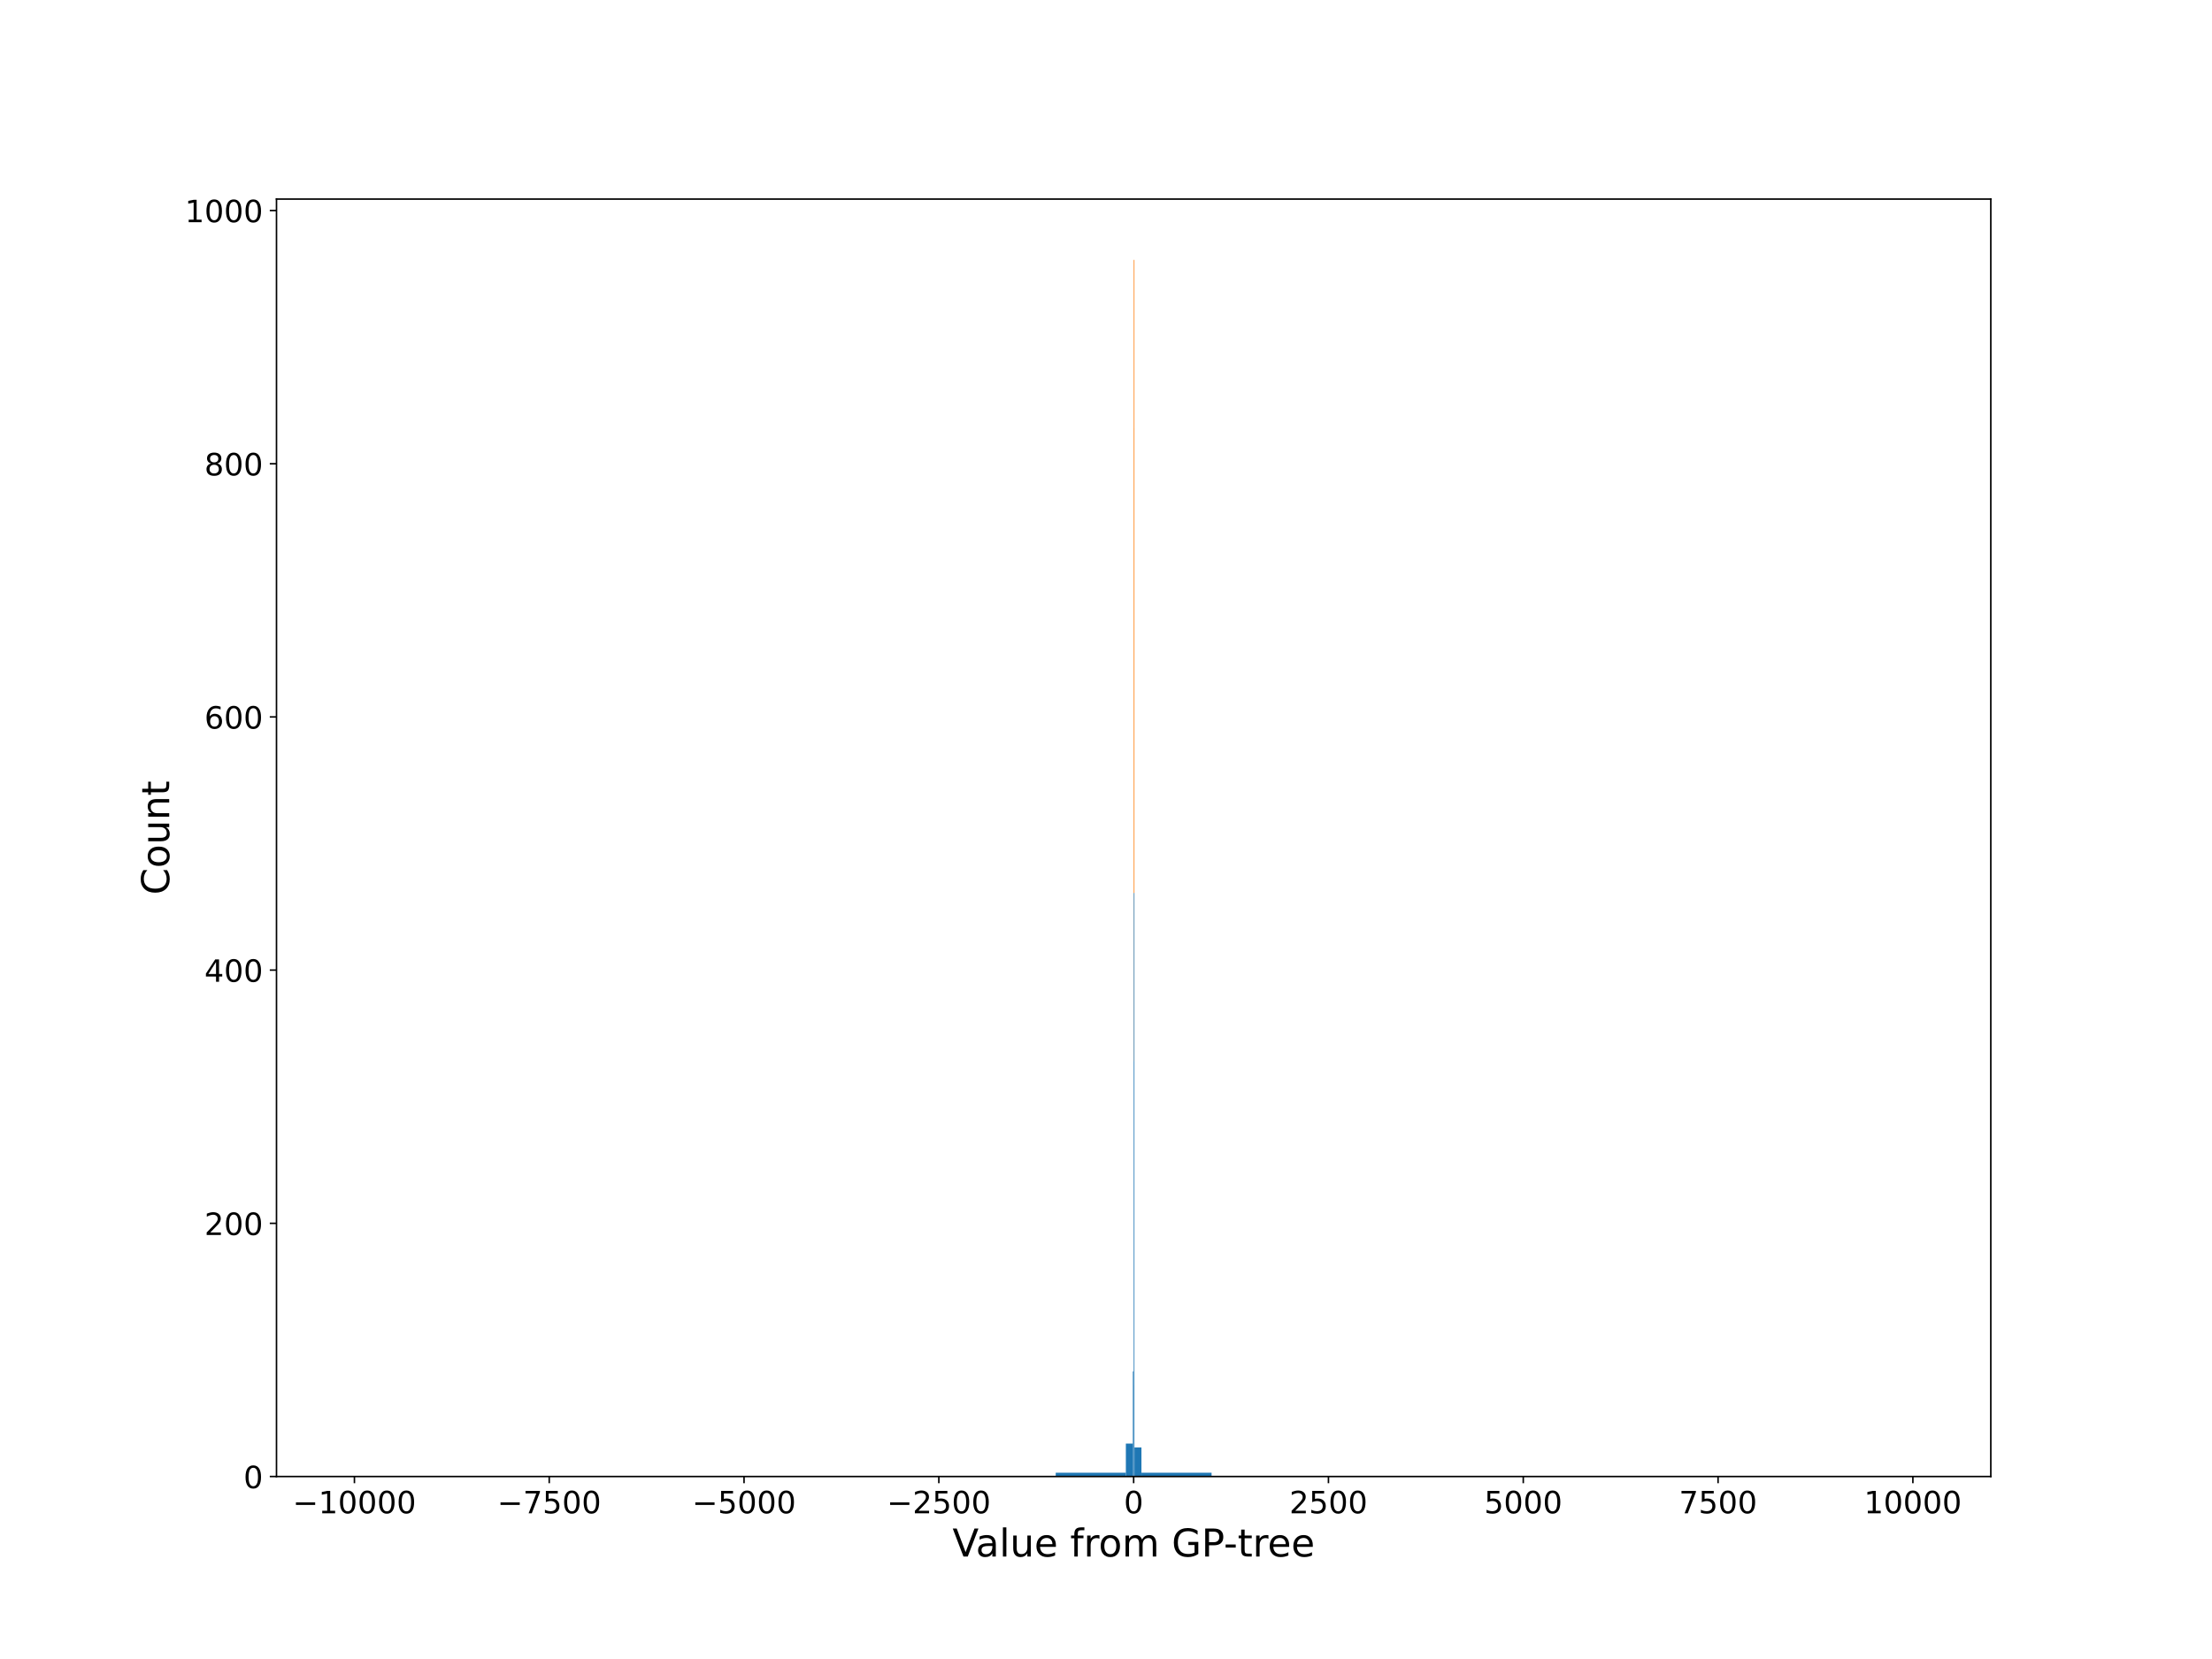
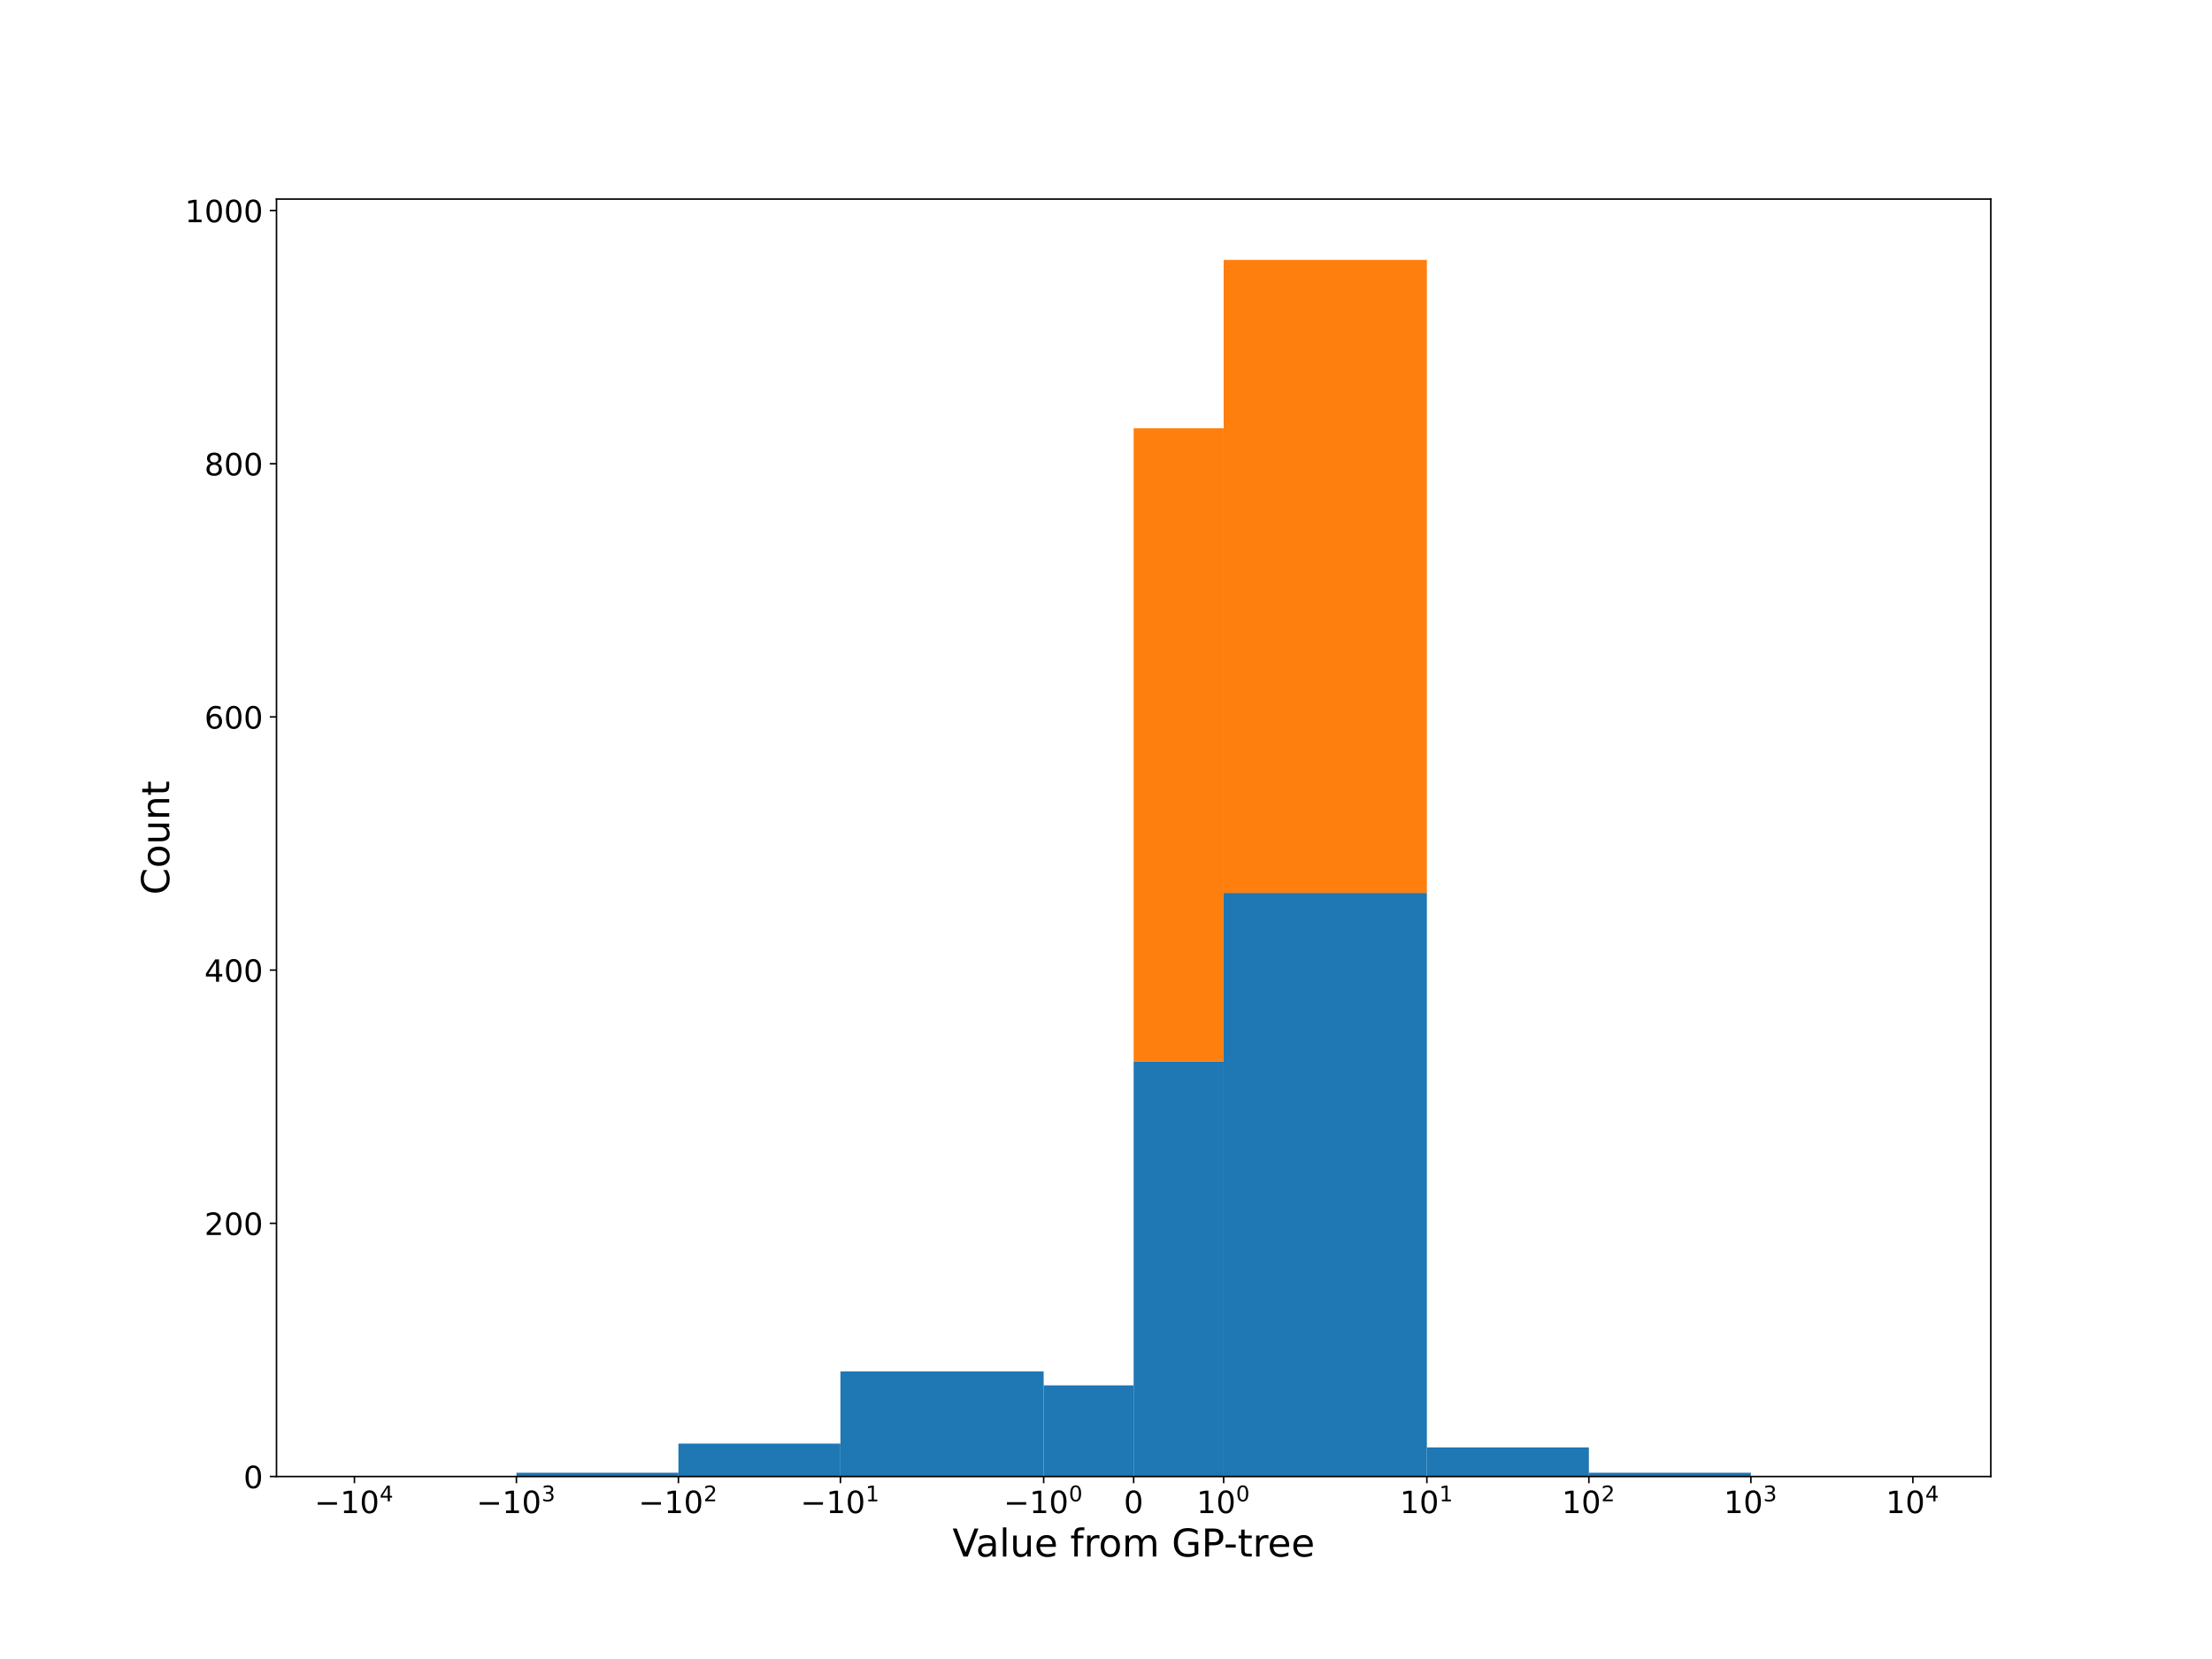
<svg xmlns="http://www.w3.org/2000/svg" xmlns:xlink="http://www.w3.org/1999/xlink" height="864pt" version="1.1" viewBox="0 0 1152 864" width="1152pt">
  <defs>
    <style type="text/css">*{stroke-linecap:butt;stroke-linejoin:round;}</style>
  </defs>
  <g id="figure_1">
    <g id="patch_1">
      <path d="M 0 864  L 1152 864  L 1152 0  L 0 0  z " style="fill:#ffffff;" />
    </g>
    <g id="axes_1">
      <g id="patch_2">
        <path d="M 144 768.96  L 1036.8 768.96  L 1036.8 103.68  L 144 103.68  z " style="fill:#ffffff;" />
      </g>
      <g id="patch_3">
-         <path clip-path="url(#p41bda81cbc)" d="M 184.582 768.96  L 549.818 768.96  L 549.818 768.96  L 184.582 768.96  z " style="fill:#1f77b4;" />
+         <path clip-path="url(#p918ea2f167)" d="M 184.582 768.96  L 268.95 768.96  L 268.95 768.96  L 184.582 768.96  z " style="fill:#1f77b4;" />
      </g>
      <g id="patch_4">
-         <path clip-path="url(#p41bda81cbc)" d="M 549.818 768.96  L 586.342 768.96  L 586.342 766.982  L 549.818 766.982  z " style="fill:#1f77b4;" />
+         <path clip-path="url(#p918ea2f167)" d="M 268.95 768.96  L 353.318 768.96  L 353.318 766.982  L 268.95 766.982  z " style="fill:#1f77b4;" />
      </g>
      <g id="patch_5">
-         <path clip-path="url(#p41bda81cbc)" d="M 586.342 768.96  L 589.994 768.96  L 589.994 751.818  L 586.342 751.818  z " style="fill:#1f77b4;" />
+         <path clip-path="url(#p918ea2f167)" d="M 353.318 768.96  L 437.687 768.96  L 437.687 751.818  L 353.318 751.818  z " style="fill:#1f77b4;" />
      </g>
      <g id="patch_6">
-         <path clip-path="url(#p41bda81cbc)" d="M 589.994 768.96  L 590.359 768.96  L 590.359 714.237  L 589.994 714.237  z " style="fill:#1f77b4;" />
+         <path clip-path="url(#p918ea2f167)" d="M 437.687 768.96  L 543.529 768.96  L 543.529 714.237  L 437.687 714.237  z " style="fill:#1f77b4;" />
      </g>
      <g id="patch_7">
-         <path clip-path="url(#p41bda81cbc)" d="M 590.359 768.96  L 590.4 768.96  L 590.4 721.489  L 590.359 721.489  z " style="fill:#1f77b4;" />
+         <path clip-path="url(#p918ea2f167)" d="M 543.529 768.96  L 590.4 768.96  L 590.4 721.489  L 543.529 721.489  z " style="fill:#1f77b4;" />
      </g>
      <g id="patch_8">
-         <path clip-path="url(#p41bda81cbc)" d="M 590.4 768.96  L 590.441 768.96  L 590.441 552.705  L 590.4 552.705  z " style="fill:#1f77b4;" />
+         <path clip-path="url(#p918ea2f167)" d="M 590.4 768.96  L 637.271 768.96  L 637.271 552.705  L 590.4 552.705  z " style="fill:#1f77b4;" />
      </g>
      <g id="patch_9">
-         <path clip-path="url(#p41bda81cbc)" d="M 590.441 768.96  L 590.806 768.96  L 590.806 465.017  L 590.441 465.017  z " style="fill:#1f77b4;" />
+         <path clip-path="url(#p918ea2f167)" d="M 637.271 768.96  L 743.113 768.96  L 743.113 465.017  L 637.271 465.017  z " style="fill:#1f77b4;" />
      </g>
      <g id="patch_10">
-         <path clip-path="url(#p41bda81cbc)" d="M 590.806 768.96  L 594.458 768.96  L 594.458 753.796  L 590.806 753.796  z " style="fill:#1f77b4;" />
+         <path clip-path="url(#p918ea2f167)" d="M 743.113 768.96  L 827.482 768.96  L 827.482 753.796  L 743.113 753.796  z " style="fill:#1f77b4;" />
      </g>
      <g id="patch_11">
-         <path clip-path="url(#p41bda81cbc)" d="M 594.458 768.96  L 630.982 768.96  L 630.982 766.982  L 594.458 766.982  z " style="fill:#1f77b4;" />
+         <path clip-path="url(#p918ea2f167)" d="M 827.482 768.96  L 911.85 768.96  L 911.85 766.982  L 827.482 766.982  z " style="fill:#1f77b4;" />
      </g>
      <g id="patch_12">
-         <path clip-path="url(#p41bda81cbc)" d="M 630.982 768.96  L 996.218 768.96  L 996.218 768.96  L 630.982 768.96  z " style="fill:#1f77b4;" />
+         <path clip-path="url(#p918ea2f167)" d="M 911.85 768.96  L 996.218 768.96  L 996.218 768.96  L 911.85 768.96  z " style="fill:#1f77b4;" />
      </g>
      <g id="patch_13">
-         <path clip-path="url(#p41bda81cbc)" d="M 184.582 768.96  L 549.818 768.96  L 549.818 768.96  L 184.582 768.96  z " style="fill:#ff7f0e;" />
+         <path clip-path="url(#p918ea2f167)" d="M 184.582 768.96  L 268.95 768.96  L 268.95 768.96  L 184.582 768.96  z " style="fill:#ff7f0e;" />
      </g>
      <g id="patch_14">
-         <path clip-path="url(#p41bda81cbc)" d="M 549.818 766.982  L 586.342 766.982  L 586.342 766.982  L 549.818 766.982  z " style="fill:#ff7f0e;" />
+         <path clip-path="url(#p918ea2f167)" d="M 268.95 766.982  L 353.318 766.982  L 353.318 766.982  L 268.95 766.982  z " style="fill:#ff7f0e;" />
      </g>
      <g id="patch_15">
-         <path clip-path="url(#p41bda81cbc)" d="M 586.342 751.818  L 589.994 751.818  L 589.994 751.818  L 586.342 751.818  z " style="fill:#ff7f0e;" />
+         <path clip-path="url(#p918ea2f167)" d="M 353.318 751.818  L 437.687 751.818  L 437.687 751.818  L 353.318 751.818  z " style="fill:#ff7f0e;" />
      </g>
      <g id="patch_16">
-         <path clip-path="url(#p41bda81cbc)" d="M 589.994 714.237  L 590.359 714.237  L 590.359 714.237  L 589.994 714.237  z " style="fill:#ff7f0e;" />
+         <path clip-path="url(#p918ea2f167)" d="M 437.687 714.237  L 543.529 714.237  L 543.529 714.237  L 437.687 714.237  z " style="fill:#ff7f0e;" />
      </g>
      <g id="patch_17">
-         <path clip-path="url(#p41bda81cbc)" d="M 590.359 721.489  L 590.4 721.489  L 590.4 721.489  L 590.359 721.489  z " style="fill:#ff7f0e;" />
+         <path clip-path="url(#p918ea2f167)" d="M 543.529 721.489  L 590.4 721.489  L 590.4 721.489  L 543.529 721.489  z " style="fill:#ff7f0e;" />
      </g>
      <g id="patch_18">
-         <path clip-path="url(#p41bda81cbc)" d="M 590.4 552.705  L 590.441 552.705  L 590.441 223.049  L 590.4 223.049  z " style="fill:#ff7f0e;" />
+         <path clip-path="url(#p918ea2f167)" d="M 590.4 552.705  L 637.271 552.705  L 637.271 223.049  L 590.4 223.049  z " style="fill:#ff7f0e;" />
      </g>
      <g id="patch_19">
-         <path clip-path="url(#p41bda81cbc)" d="M 590.441 465.017  L 590.806 465.017  L 590.806 135.36  L 590.441 135.36  z " style="fill:#ff7f0e;" />
+         <path clip-path="url(#p918ea2f167)" d="M 637.271 465.017  L 743.113 465.017  L 743.113 135.36  L 637.271 135.36  z " style="fill:#ff7f0e;" />
      </g>
      <g id="patch_20">
-         <path clip-path="url(#p41bda81cbc)" d="M 590.806 753.796  L 594.458 753.796  L 594.458 753.796  L 590.806 753.796  z " style="fill:#ff7f0e;" />
+         <path clip-path="url(#p918ea2f167)" d="M 743.113 753.796  L 827.482 753.796  L 827.482 753.796  L 743.113 753.796  z " style="fill:#ff7f0e;" />
      </g>
      <g id="patch_21">
-         <path clip-path="url(#p41bda81cbc)" d="M 594.458 766.982  L 630.982 766.982  L 630.982 766.982  L 594.458 766.982  z " style="fill:#ff7f0e;" />
+         <path clip-path="url(#p918ea2f167)" d="M 827.482 766.982  L 911.85 766.982  L 911.85 766.982  L 827.482 766.982  z " style="fill:#ff7f0e;" />
      </g>
      <g id="patch_22">
-         <path clip-path="url(#p41bda81cbc)" d="M 630.982 768.96  L 996.218 768.96  L 996.218 768.96  L 630.982 768.96  z " style="fill:#ff7f0e;" />
+         <path clip-path="url(#p918ea2f167)" d="M 911.85 768.96  L 996.218 768.96  L 996.218 768.96  L 911.85 768.96  z " style="fill:#ff7f0e;" />
      </g>
      <g id="matplotlib.axis_1">
        <g id="xtick_1">
          <g id="line2d_1">
            <defs>
-               <path d="M 0 0  L 0 3.5  " id="mac04d7010b" style="stroke:#000000;stroke-width:0.8;" />
+               <path d="M 0 0  L 0 3.5  " id="m904f6e7f9a" style="stroke:#000000;stroke-width:0.8;" />
            </defs>
            <g>
-               <use style="stroke:#000000;stroke-width:0.8;" x="184.582" xlink:href="#mac04d7010b" y="768.96" />
+               <use style="stroke:#000000;stroke-width:0.8;" x="184.582" xlink:href="#m904f6e7f9a" y="768.96" />
            </g>
          </g>
          <g id="text_1">
-             <g transform="translate(152.4281 788.1175)scale(0.16 -0.16)">
+             <g transform="translate(163.7818 788.1175)scale(0.16 -0.16)">
              <defs>
                <path d="M 10.594 35.5  L 73.188 35.5  L 73.188 27.203  L 10.594 27.203  z " id="DejaVuSans-8722" />
                <path d="M 12.406 8.297  L 28.516 8.297  L 28.516 63.922  L 10.984 60.406  L 10.984 69.391  L 28.422 72.906  L 38.281 72.906  L 38.281 8.297  L 54.391 8.297  L 54.391 0  L 12.406 0  z " id="DejaVuSans-49" />
                <path d="M 31.781 66.406  Q 24.172 66.406 20.328 58.906  Q 16.5 51.422 16.5 36.375  Q 16.5 21.391 20.328 13.891  Q 24.172 6.391 31.781 6.391  Q 39.453 6.391 43.281 13.891  Q 47.125 21.391 47.125 36.375  Q 47.125 51.422 43.281 58.906  Q 39.453 66.406 31.781 66.406  z M 31.781 74.219  Q 44.047 74.219 50.516 64.516  Q 56.984 54.828 56.984 36.375  Q 56.984 17.969 50.516 8.266  Q 44.047 -1.422 31.781 -1.422  Q 19.531 -1.422 13.062 8.266  Q 6.594 17.969 6.594 36.375  Q 6.594 54.828 13.062 64.516  Q 19.531 74.219 31.781 74.219  z " id="DejaVuSans-48" />
+                 <path d="M 37.797 64.312  L 12.891 25.391  L 37.797 25.391  z M 35.203 72.906  L 47.609 72.906  L 47.609 25.391  L 58.016 25.391  L 58.016 17.188  L 47.609 17.188  L 47.609 0  L 37.797 0  L 37.797 17.188  L 4.891 17.188  L 4.891 26.703  z " id="DejaVuSans-52" />
              </defs>
-               <use xlink:href="#DejaVuSans-8722" />
-               <use x="83.789" xlink:href="#DejaVuSans-49" />
-               <use x="147.412" xlink:href="#DejaVuSans-48" />
-               <use x="211.035" xlink:href="#DejaVuSans-48" />
-               <use x="274.658" xlink:href="#DejaVuSans-48" />
-               <use x="338.281" xlink:href="#DejaVuSans-48" />
+               <use transform="translate(0 0.684375)" xlink:href="#DejaVuSans-8722" />
+               <use transform="translate(83.78906 0.684375)" xlink:href="#DejaVuSans-49" />
+               <use transform="translate(147.4121 0.684375)" xlink:href="#DejaVuSans-48" />
+               <use transform="translate(211.9922 38.96563)scale(0.7)" xlink:href="#DejaVuSans-52" />
            </g>
          </g>
        </g>
        <g id="xtick_2">
          <g id="line2d_2">
            <g>
-               <use style="stroke:#000000;stroke-width:0.8;" x="286.036" xlink:href="#mac04d7010b" y="768.96" />
+               <use style="stroke:#000000;stroke-width:0.8;" x="268.95" xlink:href="#m904f6e7f9a" y="768.96" />
            </g>
          </g>
          <g id="text_2">
-             <g transform="translate(258.9726 788.1175)scale(0.16 -0.16)">
+             <g transform="translate(248.1501 788.1175)scale(0.16 -0.16)">
              <defs>
-                 <path d="M 8.203 72.906  L 55.078 72.906  L 55.078 68.703  L 28.609 0  L 18.312 0  L 43.219 64.594  L 8.203 64.594  z " id="DejaVuSans-55" />
-                 <path d="M 10.797 72.906  L 49.516 72.906  L 49.516 64.594  L 19.828 64.594  L 19.828 46.734  Q 21.969 47.469 24.109 47.828  Q 26.266 48.188 28.422 48.188  Q 40.625 48.188 47.75 41.5  Q 54.891 34.812 54.891 23.391  Q 54.891 11.625 47.562 5.094  Q 40.234 -1.422 26.906 -1.422  Q 22.312 -1.422 17.547 -0.641  Q 12.797 0.141 7.719 1.703  L 7.719 11.625  Q 12.109 9.234 16.797 8.062  Q 21.484 6.891 26.703 6.891  Q 35.156 6.891 40.078 11.328  Q 45.016 15.766 45.016 23.391  Q 45.016 31 40.078 35.438  Q 35.156 39.891 26.703 39.891  Q 22.75 39.891 18.812 39.016  Q 14.891 38.141 10.797 36.281  z " id="DejaVuSans-53" />
+                 <path d="M 40.578 39.312  Q 47.656 37.797 51.625 33  Q 55.609 28.219 55.609 21.188  Q 55.609 10.406 48.188 4.484  Q 40.766 -1.422 27.094 -1.422  Q 22.516 -1.422 17.656 -0.516  Q 12.797 0.391 7.625 2.203  L 7.625 11.719  Q 11.719 9.328 16.594 8.109  Q 21.484 6.891 26.812 6.891  Q 36.078 6.891 40.938 10.547  Q 45.797 14.203 45.797 21.188  Q 45.797 27.641 41.281 31.266  Q 36.766 34.906 28.719 34.906  L 20.219 34.906  L 20.219 43.016  L 29.109 43.016  Q 36.375 43.016 40.234 45.922  Q 44.094 48.828 44.094 54.297  Q 44.094 59.906 40.109 62.906  Q 36.141 65.922 28.719 65.922  Q 24.656 65.922 20.016 65.031  Q 15.375 64.156 9.812 62.312  L 9.812 71.094  Q 15.438 72.656 20.344 73.438  Q 25.25 74.219 29.594 74.219  Q 40.828 74.219 47.359 69.109  Q 53.906 64.016 53.906 55.328  Q 53.906 49.266 50.438 45.094  Q 46.969 40.922 40.578 39.312  z " id="DejaVuSans-51" />
              </defs>
-               <use xlink:href="#DejaVuSans-8722" />
-               <use x="83.789" xlink:href="#DejaVuSans-55" />
-               <use x="147.412" xlink:href="#DejaVuSans-53" />
-               <use x="211.035" xlink:href="#DejaVuSans-48" />
-               <use x="274.658" xlink:href="#DejaVuSans-48" />
+               <use transform="translate(0 0.765625)" xlink:href="#DejaVuSans-8722" />
+               <use transform="translate(83.78906 0.765625)" xlink:href="#DejaVuSans-49" />
+               <use transform="translate(147.4121 0.765625)" xlink:href="#DejaVuSans-48" />
+               <use transform="translate(211.9922 39.04688)scale(0.7)" xlink:href="#DejaVuSans-51" />
            </g>
          </g>
        </g>
        <g id="xtick_3">
          <g id="line2d_3">
            <g>
-               <use style="stroke:#000000;stroke-width:0.8;" x="387.491" xlink:href="#mac04d7010b" y="768.96" />
+               <use style="stroke:#000000;stroke-width:0.8;" x="353.318" xlink:href="#m904f6e7f9a" y="768.96" />
            </g>
          </g>
          <g id="text_3">
-             <g transform="translate(360.4272 788.1175)scale(0.16 -0.16)">
-               <use xlink:href="#DejaVuSans-8722" />
-               <use x="83.789" xlink:href="#DejaVuSans-53" />
-               <use x="147.412" xlink:href="#DejaVuSans-48" />
-               <use x="211.035" xlink:href="#DejaVuSans-48" />
-               <use x="274.658" xlink:href="#DejaVuSans-48" />
-             </g>
-           </g>
-         </g>
-         <g id="xtick_4">
-           <g id="line2d_4">
-             <g>
-               <use style="stroke:#000000;stroke-width:0.8;" x="488.945" xlink:href="#mac04d7010b" y="768.96" />
-             </g>
-           </g>
-           <g id="text_4">
-             <g transform="translate(461.8817 788.1175)scale(0.16 -0.16)">
+             <g transform="translate(332.5183 788.1175)scale(0.16 -0.16)">
              <defs>
                <path d="M 19.188 8.297  L 53.609 8.297  L 53.609 0  L 7.328 0  L 7.328 8.297  Q 12.938 14.109 22.625 23.891  Q 32.328 33.688 34.812 36.531  Q 39.547 41.844 41.422 45.531  Q 43.312 49.219 43.312 52.781  Q 43.312 58.594 39.234 62.25  Q 35.156 65.922 28.609 65.922  Q 23.969 65.922 18.812 64.312  Q 13.672 62.703 7.812 59.422  L 7.812 69.391  Q 13.766 71.781 18.938 73  Q 24.125 74.219 28.422 74.219  Q 39.75 74.219 46.484 68.547  Q 53.219 62.891 53.219 53.422  Q 53.219 48.922 51.531 44.891  Q 49.859 40.875 45.406 35.406  Q 44.188 33.984 37.641 27.219  Q 31.109 20.453 19.188 8.297  z " id="DejaVuSans-50" />
              </defs>
-               <use xlink:href="#DejaVuSans-8722" />
-               <use x="83.789" xlink:href="#DejaVuSans-50" />
-               <use x="147.412" xlink:href="#DejaVuSans-53" />
-               <use x="211.035" xlink:href="#DejaVuSans-48" />
-               <use x="274.658" xlink:href="#DejaVuSans-48" />
+               <use transform="translate(0 0.765625)" xlink:href="#DejaVuSans-8722" />
+               <use transform="translate(83.78906 0.765625)" xlink:href="#DejaVuSans-49" />
+               <use transform="translate(147.4121 0.765625)" xlink:href="#DejaVuSans-48" />
+               <use transform="translate(211.9922 39.04688)scale(0.7)" xlink:href="#DejaVuSans-50" />
+             </g>
+           </g>
+         </g>
+         <g id="xtick_4">
+           <g id="line2d_4">
+             <g>
+               <use style="stroke:#000000;stroke-width:0.8;" x="437.687" xlink:href="#m904f6e7f9a" y="768.96" />
+             </g>
+           </g>
+           <g id="text_4">
+             <g transform="translate(416.8866 788.1175)scale(0.16 -0.16)">
+               <use transform="translate(0 0.684375)" xlink:href="#DejaVuSans-8722" />
+               <use transform="translate(83.78906 0.684375)" xlink:href="#DejaVuSans-49" />
+               <use transform="translate(147.4121 0.684375)" xlink:href="#DejaVuSans-48" />
+               <use transform="translate(211.9922 38.96563)scale(0.7)" xlink:href="#DejaVuSans-49" />
            </g>
          </g>
        </g>
        <g id="xtick_5">
          <g id="line2d_5">
            <g>
-               <use style="stroke:#000000;stroke-width:0.8;" x="590.4" xlink:href="#mac04d7010b" y="768.96" />
+               <use style="stroke:#000000;stroke-width:0.8;" x="543.529" xlink:href="#m904f6e7f9a" y="768.96" />
            </g>
          </g>
          <g id="text_5">
-             <g transform="translate(585.31 788.1175)scale(0.16 -0.16)">
-               <use xlink:href="#DejaVuSans-48" />
+             <g transform="translate(522.7287 788.1175)scale(0.16 -0.16)">
+               <use transform="translate(0 0.765625)" xlink:href="#DejaVuSans-8722" />
+               <use transform="translate(83.78906 0.765625)" xlink:href="#DejaVuSans-49" />
+               <use transform="translate(147.4121 0.765625)" xlink:href="#DejaVuSans-48" />
+               <use transform="translate(211.9922 39.04688)scale(0.7)" xlink:href="#DejaVuSans-48" />
            </g>
          </g>
        </g>
        <g id="xtick_6">
          <g id="line2d_6">
            <g>
-               <use style="stroke:#000000;stroke-width:0.8;" x="691.855" xlink:href="#mac04d7010b" y="768.96" />
+               <use style="stroke:#000000;stroke-width:0.8;" x="590.4" xlink:href="#m904f6e7f9a" y="768.96" />
            </g>
          </g>
          <g id="text_6">
-             <g transform="translate(671.4945 788.1175)scale(0.16 -0.16)">
-               <use xlink:href="#DejaVuSans-50" />
-               <use x="63.623" xlink:href="#DejaVuSans-53" />
-               <use x="127.246" xlink:href="#DejaVuSans-48" />
-               <use x="190.869" xlink:href="#DejaVuSans-48" />
+             <g transform="translate(585.28 788.1175)scale(0.16 -0.16)">
+               <use transform="translate(0 0.78125)" xlink:href="#DejaVuSans-48" />
            </g>
          </g>
        </g>
        <g id="xtick_7">
          <g id="line2d_7">
            <g>
-               <use style="stroke:#000000;stroke-width:0.8;" x="793.309" xlink:href="#mac04d7010b" y="768.96" />
+               <use style="stroke:#000000;stroke-width:0.8;" x="637.271" xlink:href="#m904f6e7f9a" y="768.96" />
            </g>
          </g>
          <g id="text_7">
-             <g transform="translate(772.9491 788.1175)scale(0.16 -0.16)">
-               <use xlink:href="#DejaVuSans-53" />
-               <use x="63.623" xlink:href="#DejaVuSans-48" />
-               <use x="127.246" xlink:href="#DejaVuSans-48" />
-               <use x="190.869" xlink:href="#DejaVuSans-48" />
+             <g transform="translate(623.1913 788.1175)scale(0.16 -0.16)">
+               <use transform="translate(0 0.765625)" xlink:href="#DejaVuSans-49" />
+               <use transform="translate(63.62305 0.765625)" xlink:href="#DejaVuSans-48" />
+               <use transform="translate(128.2031 39.04688)scale(0.7)" xlink:href="#DejaVuSans-48" />
            </g>
          </g>
        </g>
        <g id="xtick_8">
          <g id="line2d_8">
            <g>
-               <use style="stroke:#000000;stroke-width:0.8;" x="894.764" xlink:href="#mac04d7010b" y="768.96" />
+               <use style="stroke:#000000;stroke-width:0.8;" x="743.113" xlink:href="#m904f6e7f9a" y="768.96" />
            </g>
          </g>
          <g id="text_8">
-             <g transform="translate(874.4036 788.1175)scale(0.16 -0.16)">
-               <use xlink:href="#DejaVuSans-55" />
-               <use x="63.623" xlink:href="#DejaVuSans-53" />
-               <use x="127.246" xlink:href="#DejaVuSans-48" />
-               <use x="190.869" xlink:href="#DejaVuSans-48" />
+             <g transform="translate(729.0334 788.1175)scale(0.16 -0.16)">
+               <use transform="translate(0 0.684375)" xlink:href="#DejaVuSans-49" />
+               <use transform="translate(63.62305 0.684375)" xlink:href="#DejaVuSans-48" />
+               <use transform="translate(128.2031 38.96563)scale(0.7)" xlink:href="#DejaVuSans-49" />
            </g>
          </g>
        </g>
        <g id="xtick_9">
          <g id="line2d_9">
            <g>
-               <use style="stroke:#000000;stroke-width:0.8;" x="996.218" xlink:href="#mac04d7010b" y="768.96" />
+               <use style="stroke:#000000;stroke-width:0.8;" x="827.482" xlink:href="#m904f6e7f9a" y="768.96" />
            </g>
          </g>
          <g id="text_9">
-             <g transform="translate(970.7682 788.1175)scale(0.16 -0.16)">
-               <use xlink:href="#DejaVuSans-49" />
-               <use x="63.623" xlink:href="#DejaVuSans-48" />
-               <use x="127.246" xlink:href="#DejaVuSans-48" />
-               <use x="190.869" xlink:href="#DejaVuSans-48" />
-               <use x="254.492" xlink:href="#DejaVuSans-48" />
-             </g>
-           </g>
-         </g>
-         <g id="text_10">
+             <g transform="translate(813.4017 788.1175)scale(0.16 -0.16)">
+               <use transform="translate(0 0.765625)" xlink:href="#DejaVuSans-49" />
+               <use transform="translate(63.62305 0.765625)" xlink:href="#DejaVuSans-48" />
+               <use transform="translate(128.2031 39.04688)scale(0.7)" xlink:href="#DejaVuSans-50" />
+             </g>
+           </g>
+         </g>
+         <g id="xtick_10">
+           <g id="line2d_10">
+             <g>
+               <use style="stroke:#000000;stroke-width:0.8;" x="911.85" xlink:href="#m904f6e7f9a" y="768.96" />
+             </g>
+           </g>
+           <g id="text_10">
+             <g transform="translate(897.7699 788.1175)scale(0.16 -0.16)">
+               <use transform="translate(0 0.765625)" xlink:href="#DejaVuSans-49" />
+               <use transform="translate(63.62305 0.765625)" xlink:href="#DejaVuSans-48" />
+               <use transform="translate(128.2031 39.04688)scale(0.7)" xlink:href="#DejaVuSans-51" />
+             </g>
+           </g>
+         </g>
+         <g id="xtick_11">
+           <g id="line2d_11">
+             <g>
+               <use style="stroke:#000000;stroke-width:0.8;" x="996.218" xlink:href="#m904f6e7f9a" y="768.96" />
+             </g>
+           </g>
+           <g id="text_11">
+             <g transform="translate(982.1382 788.1175)scale(0.16 -0.16)">
+               <use transform="translate(0 0.684375)" xlink:href="#DejaVuSans-49" />
+               <use transform="translate(63.62305 0.684375)" xlink:href="#DejaVuSans-48" />
+               <use transform="translate(128.2031 38.96563)scale(0.7)" xlink:href="#DejaVuSans-52" />
+             </g>
+           </g>
+         </g>
+         <g id="text_12">
          <g transform="translate(496.0422 810.6419)scale(0.2 -0.2)">
            <defs>
              <path d="M 28.609 0  L 0.781 72.906  L 11.078 72.906  L 34.188 11.531  L 57.328 72.906  L 67.578 72.906  L 39.797 0  z " id="DejaVuSans-86" />
              <path d="M 34.281 27.484  Q 23.391 27.484 19.188 25  Q 14.984 22.516 14.984 16.5  Q 14.984 11.719 18.141 8.906  Q 21.297 6.109 26.703 6.109  Q 34.188 6.109 38.703 11.406  Q 43.219 16.703 43.219 25.484  L 43.219 27.484  z M 52.203 31.203  L 52.203 0  L 43.219 0  L 43.219 8.297  Q 40.141 3.328 35.547 0.953  Q 30.953 -1.422 24.312 -1.422  Q 15.922 -1.422 10.953 3.297  Q 6 8.016 6 15.922  Q 6 25.141 12.172 29.828  Q 18.359 34.516 30.609 34.516  L 43.219 34.516  L 43.219 35.406  Q 43.219 41.609 39.141 45  Q 35.062 48.391 27.688 48.391  Q 23 48.391 18.547 47.266  Q 14.109 46.141 10.016 43.891  L 10.016 52.203  Q 14.938 54.109 19.578 55.047  Q 24.219 56 28.609 56  Q 40.484 56 46.344 49.844  Q 52.203 43.703 52.203 31.203  z " id="DejaVuSans-97" />
              <path d="M 9.422 75.984  L 18.406 75.984  L 18.406 0  L 9.422 0  z " id="DejaVuSans-108" />
              <path d="M 8.5 21.578  L 8.5 54.688  L 17.484 54.688  L 17.484 21.922  Q 17.484 14.156 20.5 10.266  Q 23.531 6.391 29.594 6.391  Q 36.859 6.391 41.078 11.031  Q 45.312 15.672 45.312 23.688  L 45.312 54.688  L 54.297 54.688  L 54.297 0  L 45.312 0  L 45.312 8.406  Q 42.047 3.422 37.719 1  Q 33.406 -1.422 27.688 -1.422  Q 18.266 -1.422 13.375 4.438  Q 8.5 10.297 8.5 21.578  z M 31.109 56  z " id="DejaVuSans-117" />
              <path d="M 56.203 29.594  L 56.203 25.203  L 14.891 25.203  Q 15.484 15.922 20.484 11.062  Q 25.484 6.203 34.422 6.203  Q 39.594 6.203 44.453 7.469  Q 49.312 8.734 54.109 11.281  L 54.109 2.781  Q 49.266 0.734 44.188 -0.344  Q 39.109 -1.422 33.891 -1.422  Q 20.797 -1.422 13.156 6.188  Q 5.516 13.812 5.516 26.812  Q 5.516 40.234 12.766 48.109  Q 20.016 56 32.328 56  Q 43.359 56 49.781 48.891  Q 56.203 41.797 56.203 29.594  z M 47.219 32.234  Q 47.125 39.594 43.094 43.984  Q 39.062 48.391 32.422 48.391  Q 24.906 48.391 20.391 44.141  Q 15.875 39.891 15.188 32.172  z " id="DejaVuSans-101" />
              <path id="DejaVuSans-32" />
              <path d="M 37.109 75.984  L 37.109 68.5  L 28.516 68.5  Q 23.688 68.5 21.797 66.547  Q 19.922 64.594 19.922 59.516  L 19.922 54.688  L 34.719 54.688  L 34.719 47.703  L 19.922 47.703  L 19.922 0  L 10.891 0  L 10.891 47.703  L 2.297 47.703  L 2.297 54.688  L 10.891 54.688  L 10.891 58.5  Q 10.891 67.625 15.141 71.797  Q 19.391 75.984 28.609 75.984  z " id="DejaVuSans-102" />
              <path d="M 41.109 46.297  Q 39.594 47.172 37.812 47.578  Q 36.031 48 33.891 48  Q 26.266 48 22.188 43.047  Q 18.109 38.094 18.109 28.812  L 18.109 0  L 9.078 0  L 9.078 54.688  L 18.109 54.688  L 18.109 46.188  Q 20.953 51.172 25.484 53.578  Q 30.031 56 36.531 56  Q 37.453 56 38.578 55.875  Q 39.703 55.766 41.062 55.516  z " id="DejaVuSans-114" />
              <path d="M 30.609 48.391  Q 23.391 48.391 19.188 42.75  Q 14.984 37.109 14.984 27.297  Q 14.984 17.484 19.156 11.844  Q 23.344 6.203 30.609 6.203  Q 37.797 6.203 41.984 11.859  Q 46.188 17.531 46.188 27.297  Q 46.188 37.016 41.984 42.703  Q 37.797 48.391 30.609 48.391  z M 30.609 56  Q 42.328 56 49.016 48.375  Q 55.719 40.766 55.719 27.297  Q 55.719 13.875 49.016 6.219  Q 42.328 -1.422 30.609 -1.422  Q 18.844 -1.422 12.172 6.219  Q 5.516 13.875 5.516 27.297  Q 5.516 40.766 12.172 48.375  Q 18.844 56 30.609 56  z " id="DejaVuSans-111" />
              <path d="M 52 44.188  Q 55.375 50.25 60.062 53.125  Q 64.75 56 71.094 56  Q 79.641 56 84.281 50.016  Q 88.922 44.047 88.922 33.016  L 88.922 0  L 79.891 0  L 79.891 32.719  Q 79.891 40.578 77.094 44.375  Q 74.312 48.188 68.609 48.188  Q 61.625 48.188 57.562 43.547  Q 53.516 38.922 53.516 30.906  L 53.516 0  L 44.484 0  L 44.484 32.719  Q 44.484 40.625 41.703 44.406  Q 38.922 48.188 33.109 48.188  Q 26.219 48.188 22.156 43.531  Q 18.109 38.875 18.109 30.906  L 18.109 0  L 9.078 0  L 9.078 54.688  L 18.109 54.688  L 18.109 46.188  Q 21.188 51.219 25.484 53.609  Q 29.781 56 35.688 56  Q 41.656 56 45.828 52.969  Q 50 49.953 52 44.188  z " id="DejaVuSans-109" />
              <path d="M 59.516 10.406  L 59.516 29.984  L 43.406 29.984  L 43.406 38.094  L 69.281 38.094  L 69.281 6.781  Q 63.578 2.734 56.688 0.656  Q 49.812 -1.422 42 -1.422  Q 24.906 -1.422 15.25 8.562  Q 5.609 18.562 5.609 36.375  Q 5.609 54.25 15.25 64.234  Q 24.906 74.219 42 74.219  Q 49.125 74.219 55.547 72.453  Q 61.969 70.703 67.391 67.281  L 67.391 56.781  Q 61.922 61.422 55.766 63.766  Q 49.609 66.109 42.828 66.109  Q 29.438 66.109 22.719 58.641  Q 16.016 51.172 16.016 36.375  Q 16.016 21.625 22.719 14.156  Q 29.438 6.688 42.828 6.688  Q 48.047 6.688 52.141 7.594  Q 56.25 8.5 59.516 10.406  z " id="DejaVuSans-71" />
              <path d="M 19.672 64.797  L 19.672 37.406  L 32.078 37.406  Q 38.969 37.406 42.719 40.969  Q 46.484 44.531 46.484 51.125  Q 46.484 57.672 42.719 61.234  Q 38.969 64.797 32.078 64.797  z M 9.812 72.906  L 32.078 72.906  Q 44.344 72.906 50.609 67.359  Q 56.891 61.812 56.891 51.125  Q 56.891 40.328 50.609 34.812  Q 44.344 29.297 32.078 29.297  L 19.672 29.297  L 19.672 0  L 9.812 0  z " id="DejaVuSans-80" />
              <path d="M 4.891 31.391  L 31.203 31.391  L 31.203 23.391  L 4.891 23.391  z " id="DejaVuSans-45" />
              <path d="M 18.312 70.219  L 18.312 54.688  L 36.812 54.688  L 36.812 47.703  L 18.312 47.703  L 18.312 18.016  Q 18.312 11.328 20.141 9.422  Q 21.969 7.516 27.594 7.516  L 36.812 7.516  L 36.812 0  L 27.594 0  Q 17.188 0 13.234 3.875  Q 9.281 7.766 9.281 18.016  L 9.281 47.703  L 2.688 47.703  L 2.688 54.688  L 9.281 54.688  L 9.281 70.219  z " id="DejaVuSans-116" />
            </defs>
            <use xlink:href="#DejaVuSans-86" />
            <use x="60.658" xlink:href="#DejaVuSans-97" />
            <use x="121.938" xlink:href="#DejaVuSans-108" />
            <use x="149.721" xlink:href="#DejaVuSans-117" />
            <use x="213.1" xlink:href="#DejaVuSans-101" />
            <use x="274.623" xlink:href="#DejaVuSans-32" />
            <use x="306.41" xlink:href="#DejaVuSans-102" />
            <use x="341.615" xlink:href="#DejaVuSans-114" />
            <use x="380.479" xlink:href="#DejaVuSans-111" />
            <use x="441.66" xlink:href="#DejaVuSans-109" />
            <use x="539.072" xlink:href="#DejaVuSans-32" />
            <use x="570.859" xlink:href="#DejaVuSans-71" />
            <use x="648.35" xlink:href="#DejaVuSans-80" />
            <use x="706.402" xlink:href="#DejaVuSans-45" />
            <use x="742.486" xlink:href="#DejaVuSans-116" />
            <use x="781.695" xlink:href="#DejaVuSans-114" />
            <use x="820.559" xlink:href="#DejaVuSans-101" />
            <use x="882.082" xlink:href="#DejaVuSans-101" />
          </g>
        </g>
      </g>
      <g id="matplotlib.axis_2">
        <g id="ytick_1">
-           <g id="line2d_10">
+           <g id="line2d_12">
            <defs>
-               <path d="M 0 0  L -3.5 0  " id="m6d710e4cf2" style="stroke:#000000;stroke-width:0.8;" />
+               <path d="M 0 0  L -3.5 0  " id="mae486e2cfc" style="stroke:#000000;stroke-width:0.8;" />
            </defs>
            <g>
-               <use style="stroke:#000000;stroke-width:0.8;" x="144" xlink:href="#m6d710e4cf2" y="768.96" />
-             </g>
-           </g>
-           <g id="text_11">
+               <use style="stroke:#000000;stroke-width:0.8;" x="144" xlink:href="#mae486e2cfc" y="768.96" />
+             </g>
+           </g>
+           <g id="text_13">
            <g transform="translate(126.82 775.0388)scale(0.16 -0.16)">
              <use xlink:href="#DejaVuSans-48" />
            </g>
          </g>
        </g>
        <g id="ytick_2">
-           <g id="line2d_11">
-             <g>
-               <use style="stroke:#000000;stroke-width:0.8;" x="144" xlink:href="#m6d710e4cf2" y="637.097" />
-             </g>
-           </g>
-           <g id="text_12">
+           <g id="line2d_13">
+             <g>
+               <use style="stroke:#000000;stroke-width:0.8;" x="144" xlink:href="#mae486e2cfc" y="637.097" />
+             </g>
+           </g>
+           <g id="text_14">
            <g transform="translate(106.46 643.1761)scale(0.16 -0.16)">
              <use xlink:href="#DejaVuSans-50" />
              <use x="63.623" xlink:href="#DejaVuSans-48" />
              <use x="127.246" xlink:href="#DejaVuSans-48" />
            </g>
          </g>
        </g>
        <g id="ytick_3">
-           <g id="line2d_12">
-             <g>
-               <use style="stroke:#000000;stroke-width:0.8;" x="144" xlink:href="#m6d710e4cf2" y="505.235" />
-             </g>
-           </g>
-           <g id="text_13">
+           <g id="line2d_14">
+             <g>
+               <use style="stroke:#000000;stroke-width:0.8;" x="144" xlink:href="#mae486e2cfc" y="505.235" />
+             </g>
+           </g>
+           <g id="text_15">
            <g transform="translate(106.46 511.3135)scale(0.16 -0.16)">
-               <defs>
-                 <path d="M 37.797 64.312  L 12.891 25.391  L 37.797 25.391  z M 35.203 72.906  L 47.609 72.906  L 47.609 25.391  L 58.016 25.391  L 58.016 17.188  L 47.609 17.188  L 47.609 0  L 37.797 0  L 37.797 17.188  L 4.891 17.188  L 4.891 26.703  z " id="DejaVuSans-52" />
-               </defs>
              <use xlink:href="#DejaVuSans-52" />
              <use x="63.623" xlink:href="#DejaVuSans-48" />
              <use x="127.246" xlink:href="#DejaVuSans-48" />
            </g>
          </g>
        </g>
        <g id="ytick_4">
-           <g id="line2d_13">
-             <g>
-               <use style="stroke:#000000;stroke-width:0.8;" x="144" xlink:href="#m6d710e4cf2" y="373.372" />
-             </g>
-           </g>
-           <g id="text_14">
+           <g id="line2d_15">
+             <g>
+               <use style="stroke:#000000;stroke-width:0.8;" x="144" xlink:href="#mae486e2cfc" y="373.372" />
+             </g>
+           </g>
+           <g id="text_16">
            <g transform="translate(106.46 379.4508)scale(0.16 -0.16)">
              <defs>
                <path d="M 33.016 40.375  Q 26.375 40.375 22.484 35.828  Q 18.609 31.297 18.609 23.391  Q 18.609 15.531 22.484 10.953  Q 26.375 6.391 33.016 6.391  Q 39.656 6.391 43.531 10.953  Q 47.406 15.531 47.406 23.391  Q 47.406 31.297 43.531 35.828  Q 39.656 40.375 33.016 40.375  z M 52.594 71.297  L 52.594 62.312  Q 48.875 64.062 45.094 64.984  Q 41.312 65.922 37.594 65.922  Q 27.828 65.922 22.672 59.328  Q 17.531 52.734 16.797 39.406  Q 19.672 43.656 24.016 45.922  Q 28.375 48.188 33.594 48.188  Q 44.578 48.188 50.953 41.516  Q 57.328 34.859 57.328 23.391  Q 57.328 12.156 50.688 5.359  Q 44.047 -1.422 33.016 -1.422  Q 20.359 -1.422 13.672 8.266  Q 6.984 17.969 6.984 36.375  Q 6.984 53.656 15.188 63.938  Q 23.391 74.219 37.203 74.219  Q 40.922 74.219 44.703 73.484  Q 48.484 72.75 52.594 71.297  z " id="DejaVuSans-54" />
              </defs>
              <use xlink:href="#DejaVuSans-54" />
              <use x="63.623" xlink:href="#DejaVuSans-48" />
              <use x="127.246" xlink:href="#DejaVuSans-48" />
            </g>
          </g>
        </g>
        <g id="ytick_5">
-           <g id="line2d_14">
-             <g>
-               <use style="stroke:#000000;stroke-width:0.8;" x="144" xlink:href="#m6d710e4cf2" y="241.509" />
-             </g>
-           </g>
-           <g id="text_15">
+           <g id="line2d_16">
+             <g>
+               <use style="stroke:#000000;stroke-width:0.8;" x="144" xlink:href="#mae486e2cfc" y="241.509" />
+             </g>
+           </g>
+           <g id="text_17">
            <g transform="translate(106.46 247.5882)scale(0.16 -0.16)">
              <defs>
                <path d="M 31.781 34.625  Q 24.75 34.625 20.719 30.859  Q 16.703 27.094 16.703 20.516  Q 16.703 13.922 20.719 10.156  Q 24.75 6.391 31.781 6.391  Q 38.812 6.391 42.859 10.172  Q 46.922 13.969 46.922 20.516  Q 46.922 27.094 42.891 30.859  Q 38.875 34.625 31.781 34.625  z M 21.922 38.812  Q 15.578 40.375 12.031 44.719  Q 8.5 49.078 8.5 55.328  Q 8.5 64.062 14.719 69.141  Q 20.953 74.219 31.781 74.219  Q 42.672 74.219 48.875 69.141  Q 55.078 64.062 55.078 55.328  Q 55.078 49.078 51.531 44.719  Q 48 40.375 41.703 38.812  Q 48.828 37.156 52.797 32.312  Q 56.781 27.484 56.781 20.516  Q 56.781 9.906 50.312 4.234  Q 43.844 -1.422 31.781 -1.422  Q 19.734 -1.422 13.25 4.234  Q 6.781 9.906 6.781 20.516  Q 6.781 27.484 10.781 32.312  Q 14.797 37.156 21.922 38.812  z M 18.312 54.391  Q 18.312 48.734 21.844 45.562  Q 25.391 42.391 31.781 42.391  Q 38.141 42.391 41.719 45.562  Q 45.312 48.734 45.312 54.391  Q 45.312 60.062 41.719 63.234  Q 38.141 66.406 31.781 66.406  Q 25.391 66.406 21.844 63.234  Q 18.312 60.062 18.312 54.391  z " id="DejaVuSans-56" />
              </defs>
              <use xlink:href="#DejaVuSans-56" />
              <use x="63.623" xlink:href="#DejaVuSans-48" />
              <use x="127.246" xlink:href="#DejaVuSans-48" />
            </g>
          </g>
        </g>
        <g id="ytick_6">
-           <g id="line2d_15">
-             <g>
-               <use style="stroke:#000000;stroke-width:0.8;" x="144" xlink:href="#m6d710e4cf2" y="109.647" />
-             </g>
-           </g>
-           <g id="text_16">
+           <g id="line2d_17">
+             <g>
+               <use style="stroke:#000000;stroke-width:0.8;" x="144" xlink:href="#mae486e2cfc" y="109.647" />
+             </g>
+           </g>
+           <g id="text_18">
            <g transform="translate(96.28 115.7255)scale(0.16 -0.16)">
              <use xlink:href="#DejaVuSans-49" />
              <use x="63.623" xlink:href="#DejaVuSans-48" />
              <use x="127.246" xlink:href="#DejaVuSans-48" />
              <use x="190.869" xlink:href="#DejaVuSans-48" />
            </g>
          </g>
        </g>
-         <g id="text_17">
+         <g id="text_19">
          <g transform="translate(88.12063 466.0169)rotate(-90)scale(0.2 -0.2)">
            <defs>
              <path d="M 64.406 67.281  L 64.406 56.891  Q 59.422 61.531 53.781 63.812  Q 48.141 66.109 41.797 66.109  Q 29.297 66.109 22.656 58.469  Q 16.016 50.828 16.016 36.375  Q 16.016 21.969 22.656 14.328  Q 29.297 6.688 41.797 6.688  Q 48.141 6.688 53.781 8.984  Q 59.422 11.281 64.406 15.922  L 64.406 5.609  Q 59.234 2.094 53.438 0.328  Q 47.656 -1.422 41.219 -1.422  Q 24.656 -1.422 15.125 8.703  Q 5.609 18.844 5.609 36.375  Q 5.609 53.953 15.125 64.078  Q 24.656 74.219 41.219 74.219  Q 47.75 74.219 53.531 72.484  Q 59.328 70.75 64.406 67.281  z " id="DejaVuSans-67" />
              <path d="M 54.891 33.016  L 54.891 0  L 45.906 0  L 45.906 32.719  Q 45.906 40.484 42.875 44.328  Q 39.844 48.188 33.797 48.188  Q 26.516 48.188 22.312 43.547  Q 18.109 38.922 18.109 30.906  L 18.109 0  L 9.078 0  L 9.078 54.688  L 18.109 54.688  L 18.109 46.188  Q 21.344 51.125 25.703 53.562  Q 30.078 56 35.797 56  Q 45.219 56 50.047 50.172  Q 54.891 44.344 54.891 33.016  z " id="DejaVuSans-110" />
            </defs>
            <use xlink:href="#DejaVuSans-67" />
            <use x="69.824" xlink:href="#DejaVuSans-111" />
            <use x="131.006" xlink:href="#DejaVuSans-117" />
            <use x="194.385" xlink:href="#DejaVuSans-110" />
            <use x="257.764" xlink:href="#DejaVuSans-116" />
          </g>
        </g>
      </g>
      <g id="patch_23">
        <path d="M 144 768.96  L 144 103.68  " style="fill:none;stroke:#000000;stroke-linecap:square;stroke-linejoin:miter;stroke-width:0.8;" />
      </g>
      <g id="patch_24">
        <path d="M 1036.8 768.96  L 1036.8 103.68  " style="fill:none;stroke:#000000;stroke-linecap:square;stroke-linejoin:miter;stroke-width:0.8;" />
      </g>
      <g id="patch_25">
        <path d="M 144 768.96  L 1036.8 768.96  " style="fill:none;stroke:#000000;stroke-linecap:square;stroke-linejoin:miter;stroke-width:0.8;" />
      </g>
      <g id="patch_26">
        <path d="M 144 103.68  L 1036.8 103.68  " style="fill:none;stroke:#000000;stroke-linecap:square;stroke-linejoin:miter;stroke-width:0.8;" />
      </g>
    </g>
  </g>
  <defs>
-     <clipPath id="p41bda81cbc">
+     <clipPath id="p918ea2f167">
      <rect height="665.28" width="892.8" x="144" y="103.68" />
    </clipPath>
  </defs>
</svg>
